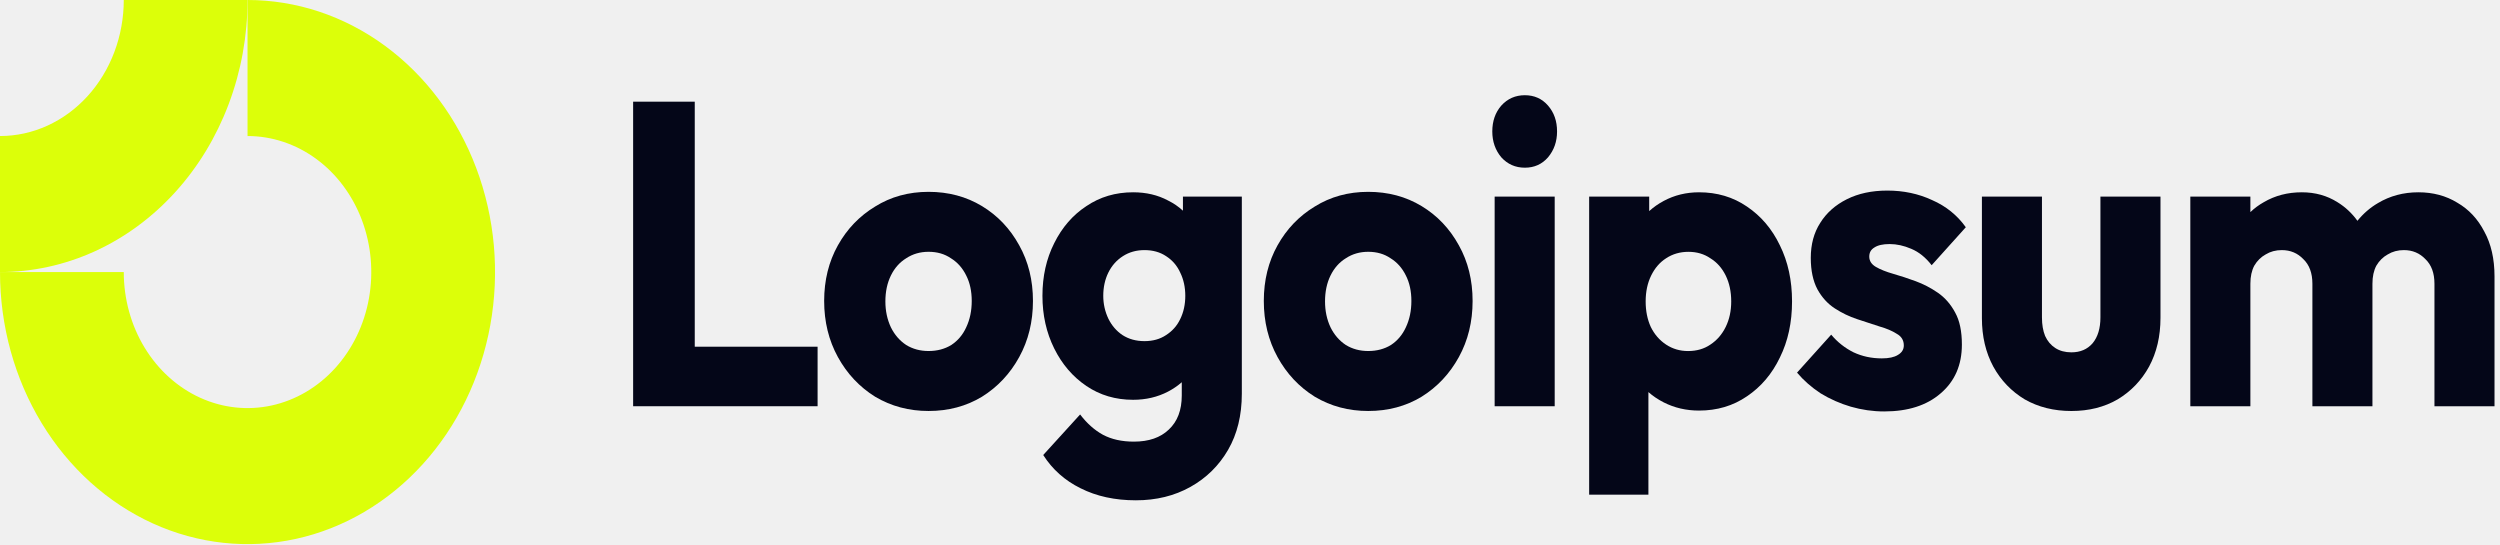
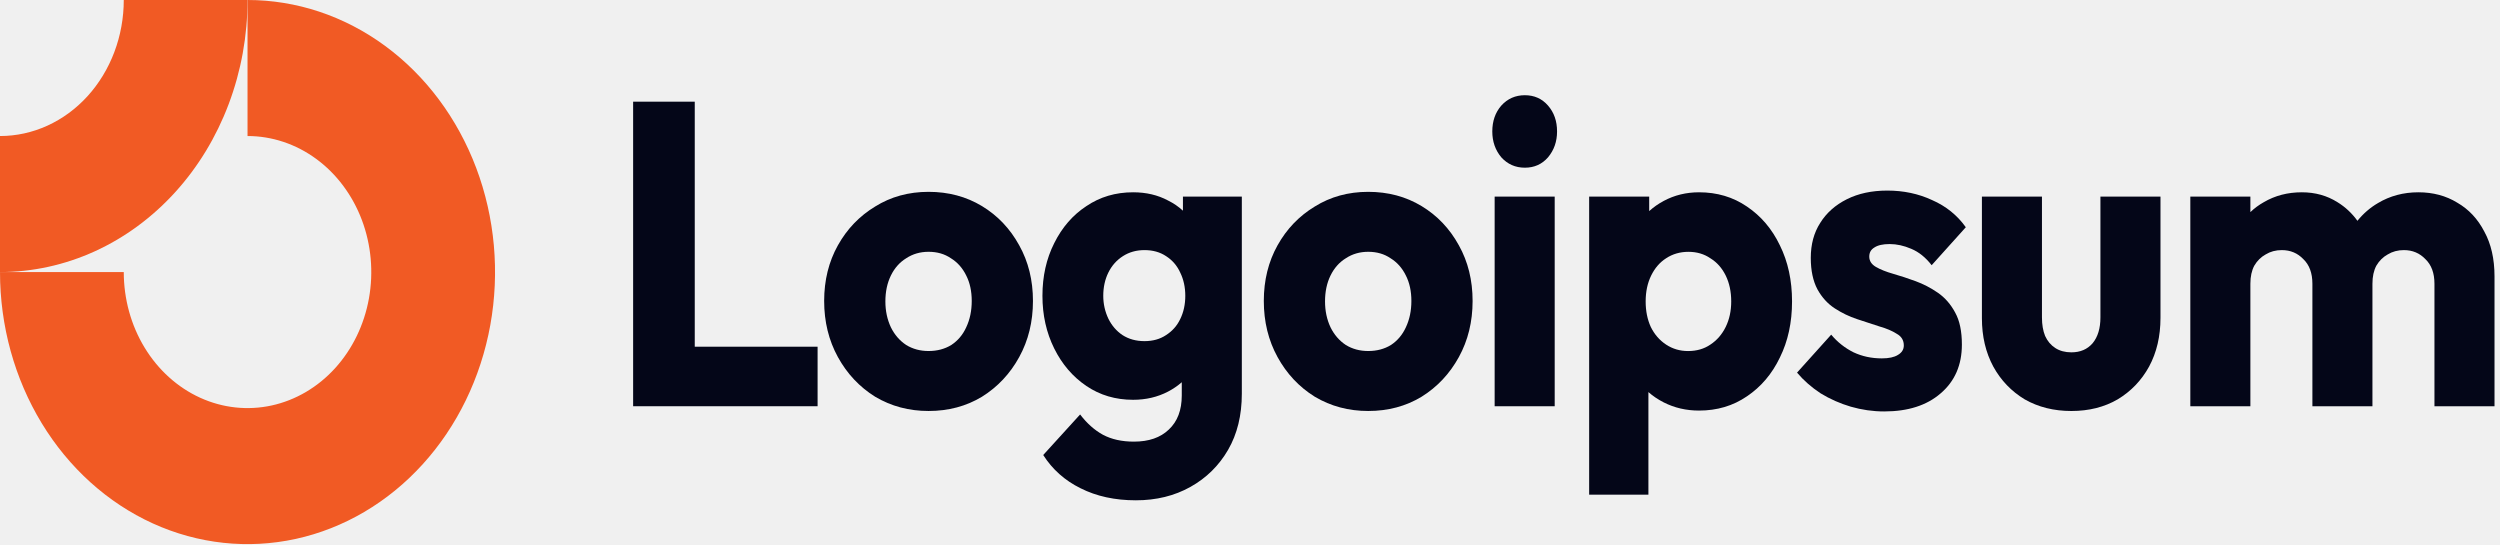
<svg xmlns="http://www.w3.org/2000/svg" width="170" height="37" viewBox="0 0 170 37" fill="none">
  <g clip-path="url(#clip0_162_22911)">
-     <path fill-rule="evenodd" clip-rule="evenodd" d="M21.507 10.809C20.123 9.793 18.496 9.25 16.832 9.25V0C20.161 0 23.415 1.085 26.183 3.118C28.951 5.151 31.108 8.04 32.382 11.42C33.656 14.801 33.989 18.52 33.34 22.109C32.691 25.698 31.087 28.994 28.733 31.581C26.38 34.169 23.38 35.931 20.115 36.645C16.85 37.358 13.466 36.992 10.39 35.592C7.315 34.191 4.686 31.82 2.837 28.778C0.987 25.736 0 22.159 0 18.5H8.416C8.416 20.329 8.909 22.118 9.834 23.639C10.759 25.16 12.073 26.346 13.611 27.046C15.149 27.746 16.841 27.929 18.474 27.572C20.106 27.215 21.606 26.334 22.783 25.041C23.96 23.747 24.761 22.099 25.086 20.305C25.41 18.51 25.244 16.65 24.607 14.96C23.97 13.27 22.891 11.825 21.507 10.809Z" fill="#DCFF09" />
-     <path fill-rule="evenodd" clip-rule="evenodd" d="M8.416 4.88856e-06C8.416 1.215 8.198 2.418 7.775 3.54C7.352 4.662 6.732 5.682 5.951 6.541C5.169 7.4 4.242 8.081 3.221 8.546C2.2 9.011 1.105 9.25 3.67865e-07 9.25L0 18.5C2.21 18.5 4.399 18.021 6.441 17.092C8.483 16.162 10.339 14.799 11.902 13.081C13.465 11.364 14.705 9.324 15.55 7.08C16.396 4.835 16.832 2.429 16.832 0L8.416 4.88856e-06Z" fill="#DCFF09" />
+     <path fill-rule="evenodd" clip-rule="evenodd" d="M21.507 10.809C20.123 9.793 18.496 9.25 16.832 9.25V0C20.161 0 23.415 1.085 26.183 3.118C28.951 5.151 31.108 8.04 32.382 11.42C33.656 14.801 33.989 18.52 33.34 22.109C32.691 25.698 31.087 28.994 28.733 31.581C26.38 34.169 23.38 35.931 20.115 36.645C16.85 37.358 13.466 36.992 10.39 35.592C7.315 34.191 4.686 31.82 2.837 28.778C0.987 25.736 0 22.159 0 18.5H8.416C8.416 20.329 8.909 22.118 9.834 23.639C10.759 25.16 12.073 26.346 13.611 27.046C15.149 27.746 16.841 27.929 18.474 27.572C20.106 27.215 21.606 26.334 22.783 25.041C23.96 23.747 24.761 22.099 25.086 20.305C25.41 18.51 25.244 16.65 24.607 14.96C23.97 13.27 22.891 11.825 21.507 10.809Z" fill="#F15A24" />
+     <path fill-rule="evenodd" clip-rule="evenodd" d="M8.416 4.88856e-06C8.416 1.215 8.198 2.418 7.775 3.54C7.352 4.662 6.732 5.682 5.951 6.541C5.169 7.4 4.242 8.081 3.221 8.546C2.2 9.011 1.105 9.25 3.67865e-07 9.25L0 18.5C2.21 18.5 4.399 18.021 6.441 17.092C8.483 16.162 10.339 14.799 11.902 13.081C13.465 11.364 14.705 9.324 15.55 7.08C16.396 4.835 16.832 2.429 16.832 0L8.416 4.88856e-06Z" fill="#F15A24" />
    <path d="M105.719 13.369H101.636V27.625H105.719V13.369Z" fill="#040618" />
    <path d="M102.09 10.699C102.517 11.168 103.05 11.403 103.691 11.403C104.331 11.403 104.856 11.168 105.265 10.699C105.675 10.21 105.88 9.623 105.88 8.939C105.88 8.235 105.675 7.648 105.265 7.179C104.856 6.709 104.331 6.475 103.691 6.475C103.05 6.475 102.517 6.709 102.09 7.179C101.68 7.648 101.476 8.235 101.476 8.939C101.476 9.623 101.68 10.21 102.09 10.699Z" fill="#040618" />
    <path d="M43.053 27.624V6.914H47.243V23.576H55.596V27.624H43.053Z" fill="#040618" />
    <path fill-rule="evenodd" clip-rule="evenodd" d="M63.142 27.947C61.808 27.947 60.598 27.624 59.513 26.979C58.445 26.314 57.6 25.414 56.977 24.28C56.354 23.146 56.043 21.875 56.043 20.466C56.043 19.058 56.354 17.797 56.977 16.682C57.6 15.568 58.445 14.688 59.513 14.042C60.58 13.377 61.79 13.045 63.142 13.045C64.494 13.045 65.704 13.368 66.772 14.013C67.839 14.658 68.685 15.548 69.307 16.682C69.93 17.797 70.241 19.058 70.241 20.466C70.241 21.875 69.93 23.146 69.307 24.28C68.685 25.414 67.839 26.314 66.772 26.979C65.704 27.624 64.494 27.947 63.142 27.947ZM63.142 23.869C63.729 23.869 64.245 23.732 64.69 23.459C65.135 23.165 65.473 22.764 65.704 22.256C65.953 21.728 66.078 21.131 66.078 20.466C66.078 19.802 65.953 19.225 65.704 18.736C65.455 18.227 65.108 17.836 64.663 17.562C64.236 17.269 63.729 17.122 63.142 17.122C62.573 17.122 62.066 17.269 61.621 17.562C61.176 17.836 60.829 18.227 60.58 18.736C60.331 19.244 60.206 19.831 60.206 20.496C60.206 21.141 60.331 21.728 60.58 22.256C60.829 22.764 61.176 23.165 61.621 23.459C62.066 23.732 62.573 23.869 63.142 23.869Z" fill="#040618" />
    <path fill-rule="evenodd" clip-rule="evenodd" d="M73.475 33.2C74.56 33.747 75.814 34.021 77.238 34.021C78.626 34.021 79.862 33.718 80.947 33.111C82.033 32.505 82.887 31.664 83.51 30.589C84.132 29.513 84.444 28.242 84.444 26.775V13.37H80.44V14.327C80.142 14.052 79.804 13.821 79.426 13.634C78.732 13.262 77.94 13.076 77.051 13.076C75.859 13.076 74.8 13.389 73.875 14.015C72.95 14.621 72.22 15.462 71.686 16.538C71.153 17.594 70.886 18.787 70.886 20.116C70.886 21.427 71.153 22.62 71.686 23.695C72.22 24.771 72.95 25.622 73.875 26.247C74.8 26.873 75.859 27.186 77.051 27.186C77.923 27.186 78.714 27 79.426 26.629C79.771 26.449 80.082 26.236 80.36 25.992V26.893C80.36 27.89 80.067 28.662 79.48 29.21C78.91 29.758 78.118 30.031 77.104 30.031C76.286 30.031 75.583 29.875 74.996 29.562C74.427 29.249 73.91 28.79 73.448 28.183L70.939 30.941C71.562 31.919 72.407 32.672 73.475 33.2ZM79.293 22.786C78.883 23.06 78.394 23.197 77.825 23.197C77.255 23.197 76.757 23.06 76.33 22.786C75.921 22.512 75.601 22.14 75.369 21.671C75.138 21.182 75.022 20.664 75.022 20.116C75.022 19.53 75.138 19.002 75.369 18.532C75.601 18.063 75.93 17.692 76.357 17.418C76.784 17.144 77.273 17.007 77.825 17.007C78.394 17.007 78.883 17.144 79.293 17.418C79.72 17.692 80.04 18.063 80.254 18.532C80.485 19.002 80.6 19.53 80.6 20.116C80.6 20.703 80.485 21.231 80.254 21.7C80.04 22.15 79.72 22.512 79.293 22.786Z" fill="#040618" />
    <path fill-rule="evenodd" clip-rule="evenodd" d="M93.038 27.947C91.703 27.947 90.493 27.624 89.408 26.979C88.34 26.314 87.495 25.414 86.873 24.28C86.25 23.146 85.939 21.875 85.939 20.466C85.939 19.058 86.25 17.797 86.873 16.682C87.495 15.568 88.34 14.688 89.408 14.042C90.475 13.377 91.686 13.045 93.038 13.045C94.39 13.045 95.6 13.368 96.667 14.013C97.735 14.658 98.58 15.548 99.203 16.682C99.826 17.797 100.137 19.058 100.137 20.466C100.137 21.875 99.826 23.146 99.203 24.28C98.58 25.414 97.735 26.314 96.667 26.979C95.6 27.624 94.39 27.947 93.038 27.947ZM93.038 23.869C93.625 23.869 94.141 23.732 94.586 23.459C95.03 23.165 95.368 22.764 95.6 22.256C95.849 21.728 95.974 21.131 95.974 20.466C95.974 19.802 95.849 19.225 95.6 18.736C95.351 18.227 95.004 17.836 94.559 17.562C94.132 17.269 93.625 17.122 93.038 17.122C92.468 17.122 91.961 17.269 91.516 17.562C91.071 17.836 90.725 18.227 90.475 18.736C90.226 19.244 90.102 19.831 90.102 20.496C90.102 21.141 90.226 21.728 90.475 22.256C90.725 22.764 91.071 23.165 91.516 23.459C91.961 23.732 92.468 23.869 93.038 23.869Z" fill="#040618" />
    <path fill-rule="evenodd" clip-rule="evenodd" d="M115.534 27.919C114.663 27.919 113.862 27.733 113.132 27.362C112.748 27.166 112.402 26.933 112.092 26.662V33.639H108.062V13.37H112.145V14.354C112.441 14.087 112.77 13.857 113.132 13.663C113.862 13.272 114.663 13.076 115.534 13.076C116.762 13.076 117.847 13.399 118.79 14.044C119.751 14.69 120.498 15.57 121.032 16.684C121.584 17.799 121.859 19.07 121.859 20.498C121.859 21.925 121.584 23.197 121.032 24.311C120.498 25.426 119.751 26.306 118.79 26.951C117.847 27.597 116.762 27.919 115.534 27.919ZM114.787 23.871C115.374 23.871 115.882 23.724 116.308 23.431C116.753 23.138 117.1 22.737 117.349 22.229C117.598 21.72 117.723 21.143 117.723 20.498C117.723 19.833 117.598 19.246 117.349 18.738C117.1 18.229 116.753 17.838 116.308 17.564C115.882 17.271 115.383 17.124 114.814 17.124C114.245 17.124 113.737 17.271 113.293 17.564C112.865 17.838 112.528 18.229 112.279 18.738C112.03 19.246 111.905 19.833 111.905 20.498C111.905 21.143 112.02 21.72 112.252 22.229C112.501 22.737 112.848 23.138 113.293 23.431C113.737 23.724 114.235 23.871 114.787 23.871Z" fill="#040618" />
    <path d="M125.856 27.655C126.603 27.87 127.359 27.978 128.124 27.978C129.743 27.978 131.024 27.567 131.967 26.746C132.928 25.925 133.408 24.82 133.408 23.431C133.408 22.532 133.258 21.808 132.955 21.261C132.653 20.694 132.261 20.244 131.781 19.911C131.3 19.579 130.793 19.315 130.259 19.119C129.726 18.924 129.218 18.757 128.738 18.62C128.258 18.483 127.866 18.327 127.563 18.151C127.261 17.975 127.11 17.74 127.11 17.447C127.11 17.173 127.226 16.968 127.457 16.831C127.688 16.675 128.035 16.596 128.498 16.596C128.978 16.596 129.467 16.704 129.965 16.919C130.481 17.134 130.944 17.506 131.353 18.034L133.675 15.452C133.088 14.631 132.323 14.015 131.38 13.604C130.455 13.174 129.441 12.959 128.338 12.959C127.288 12.959 126.372 13.155 125.589 13.546C124.806 13.937 124.201 14.475 123.774 15.159C123.347 15.824 123.133 16.616 123.133 17.535C123.133 18.396 123.285 19.109 123.587 19.677C123.889 20.224 124.281 20.654 124.761 20.967C125.242 21.28 125.749 21.525 126.283 21.701C126.816 21.877 127.324 22.043 127.804 22.199C128.284 22.336 128.676 22.502 128.978 22.698C129.299 22.874 129.459 23.138 129.459 23.49C129.459 23.764 129.325 23.979 129.058 24.135C128.809 24.292 128.445 24.37 127.964 24.37C127.27 24.37 126.629 24.233 126.043 23.959C125.455 23.666 124.948 23.265 124.521 22.757L122.199 25.338C122.644 25.866 123.178 26.335 123.801 26.746C124.441 27.137 125.126 27.44 125.856 27.655Z" fill="#040618" />
    <path d="M140.854 27.948C139.662 27.948 138.604 27.684 137.679 27.156C136.771 26.609 136.06 25.865 135.544 24.927C135.027 23.968 134.77 22.873 134.77 21.641V13.369H138.853V21.583C138.853 22.072 138.924 22.492 139.067 22.844C139.227 23.196 139.458 23.47 139.76 23.665C140.063 23.861 140.427 23.959 140.854 23.959C141.459 23.959 141.94 23.753 142.296 23.343C142.652 22.913 142.829 22.326 142.829 21.583V13.369H146.913V21.612C146.913 22.864 146.655 23.968 146.138 24.927C145.623 25.865 144.911 26.609 144.003 27.156C143.096 27.684 142.047 27.948 140.854 27.948Z" fill="#040618" />
    <path d="M153.026 13.37H148.942V27.626H153.026V19.295C153.026 18.806 153.115 18.395 153.293 18.063C153.489 17.731 153.747 17.476 154.067 17.3C154.387 17.105 154.752 17.007 155.161 17.007C155.748 17.007 156.237 17.212 156.629 17.623C157.038 18.014 157.243 18.572 157.243 19.295V27.626H161.326V19.295C161.326 18.806 161.415 18.395 161.593 18.063C161.789 17.731 162.047 17.476 162.367 17.3C162.687 17.105 163.052 17.007 163.461 17.007C164.049 17.007 164.538 17.212 164.929 17.623C165.338 18.014 165.543 18.572 165.543 19.295V27.626H169.627V18.796C169.627 17.604 169.395 16.587 168.933 15.746C168.487 14.885 167.874 14.23 167.091 13.78C166.326 13.311 165.445 13.076 164.449 13.076C163.434 13.076 162.518 13.321 161.7 13.81C161.168 14.121 160.704 14.523 160.305 15.015C159.934 14.5 159.483 14.079 158.951 13.751C158.239 13.301 157.43 13.076 156.523 13.076C155.561 13.076 154.699 13.301 153.934 13.751C153.601 13.938 153.298 14.162 153.026 14.423V13.37Z" fill="#040618" />
  </g>
  <defs>
    <clipPath id="clip0_162_22911">
      <rect width="170" height="37" fill="white" />
    </clipPath>
  </defs>
</svg>
